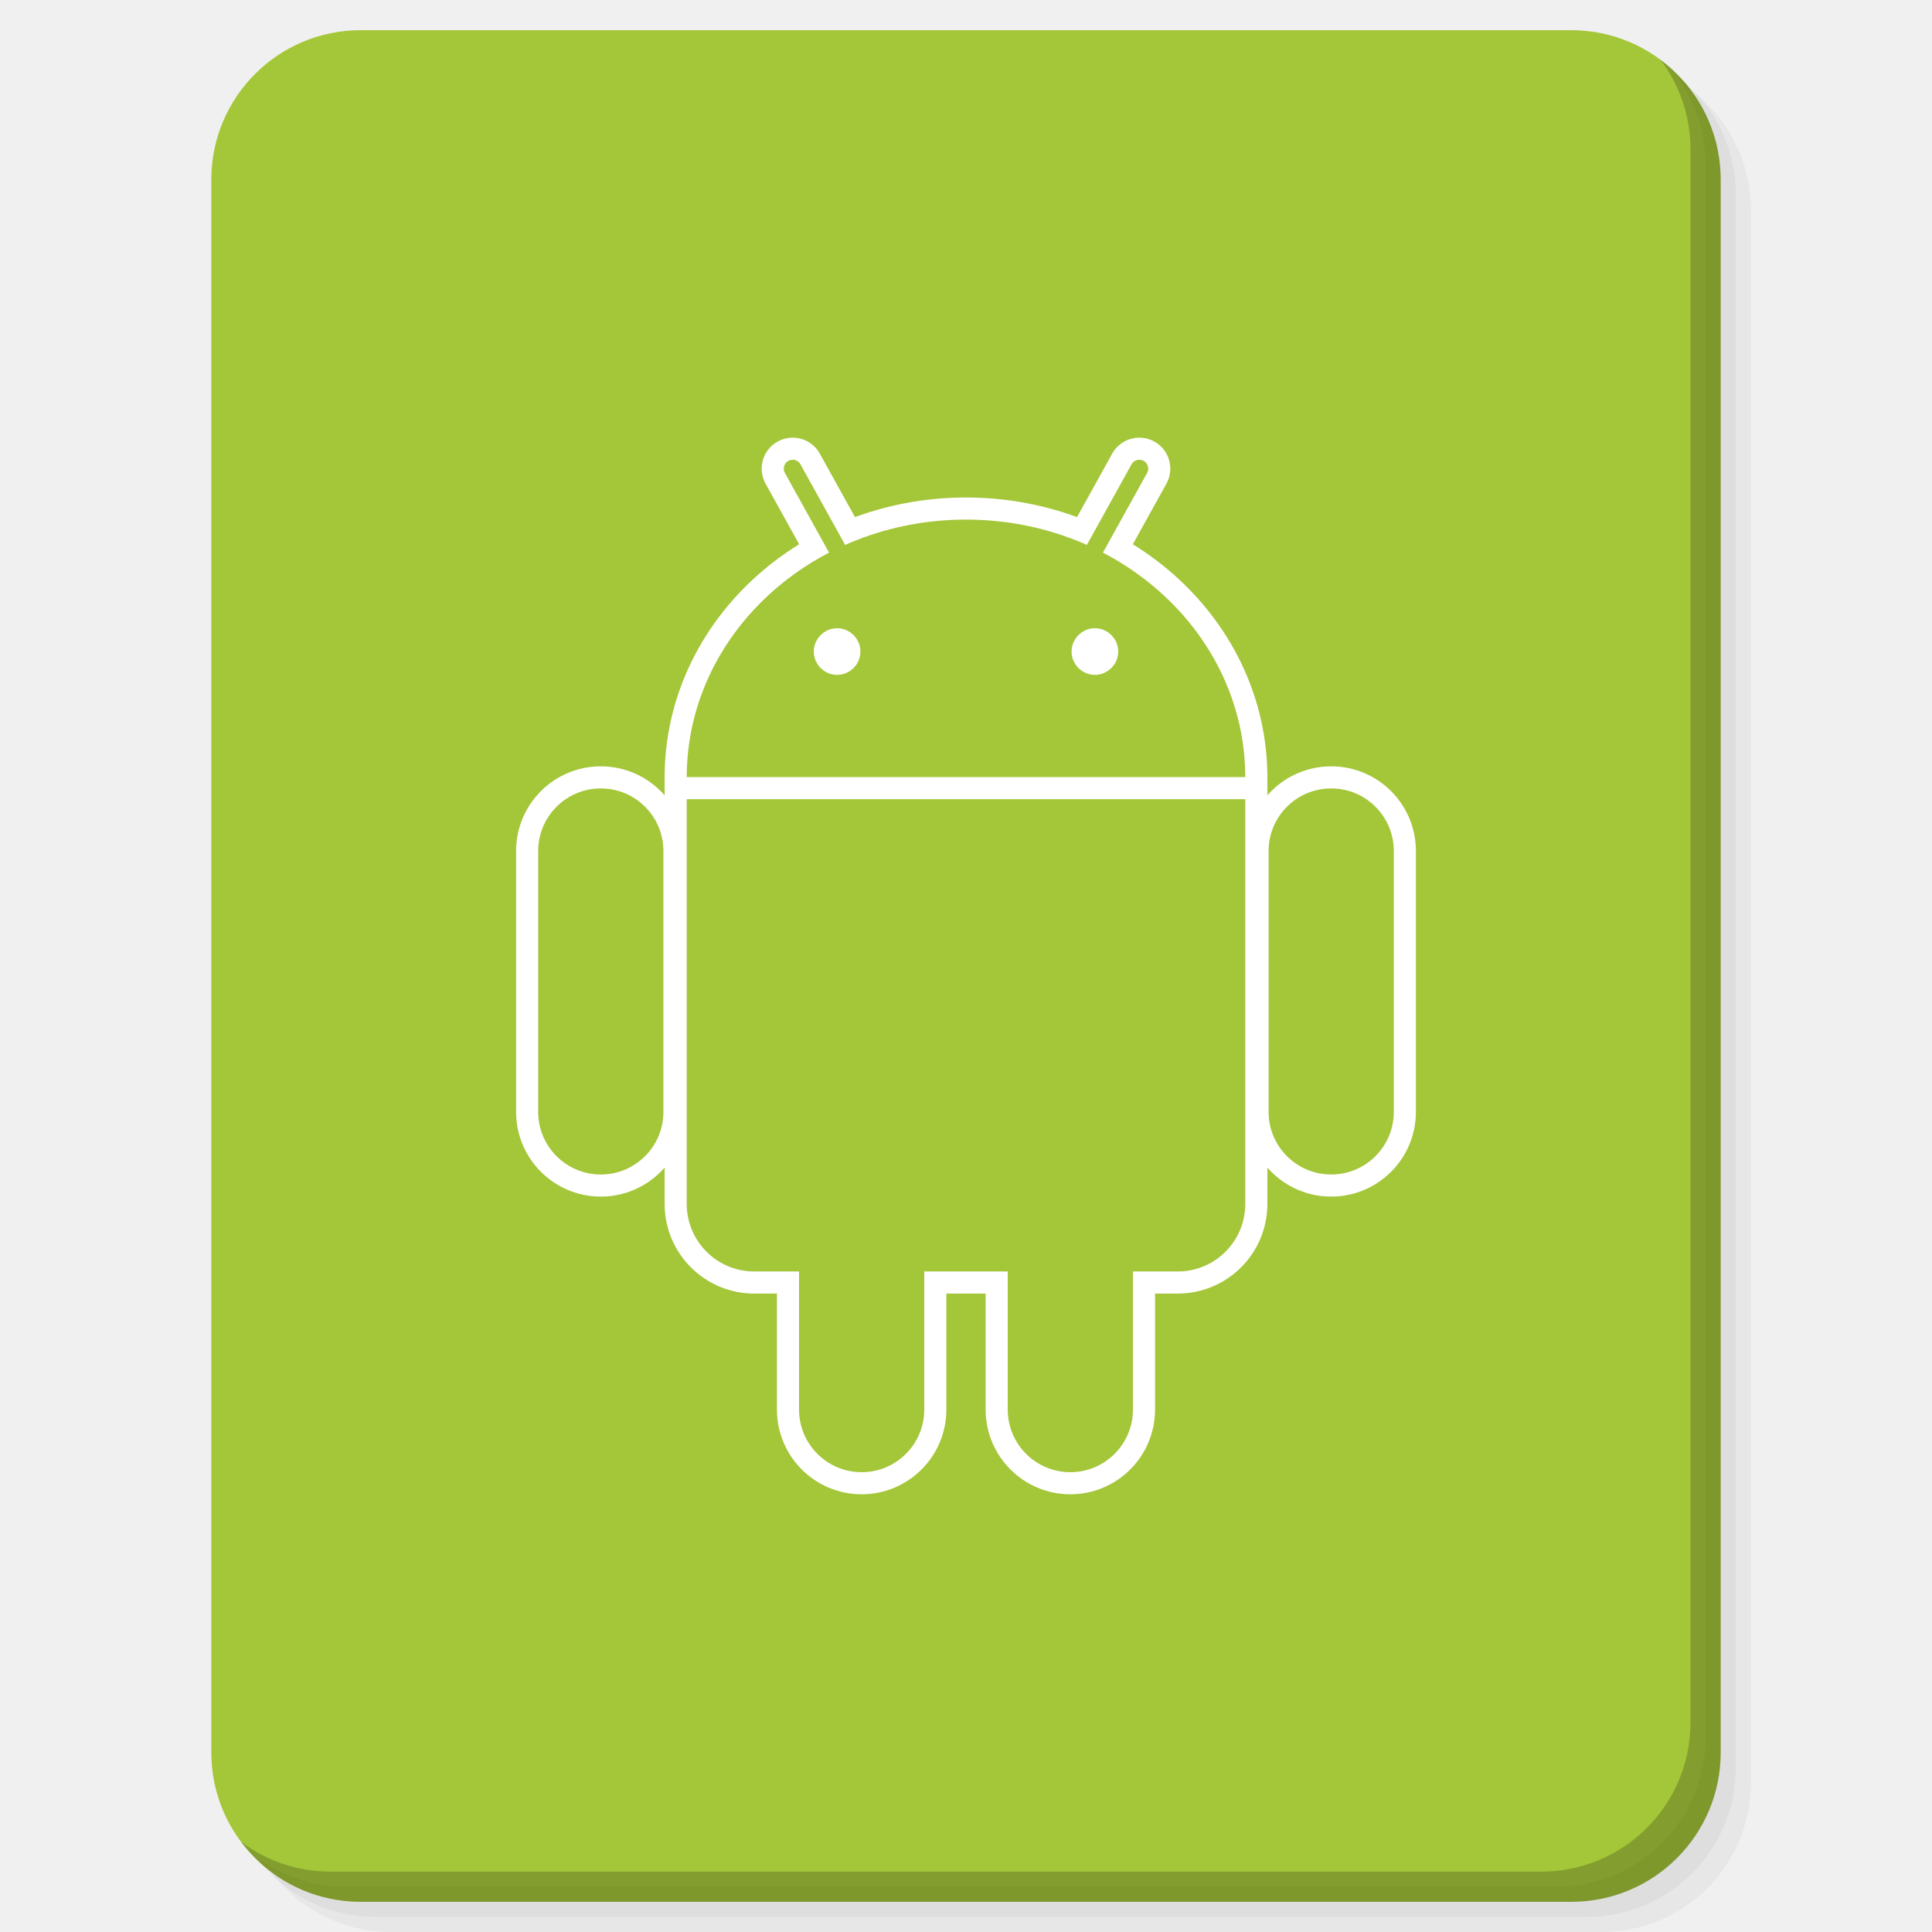
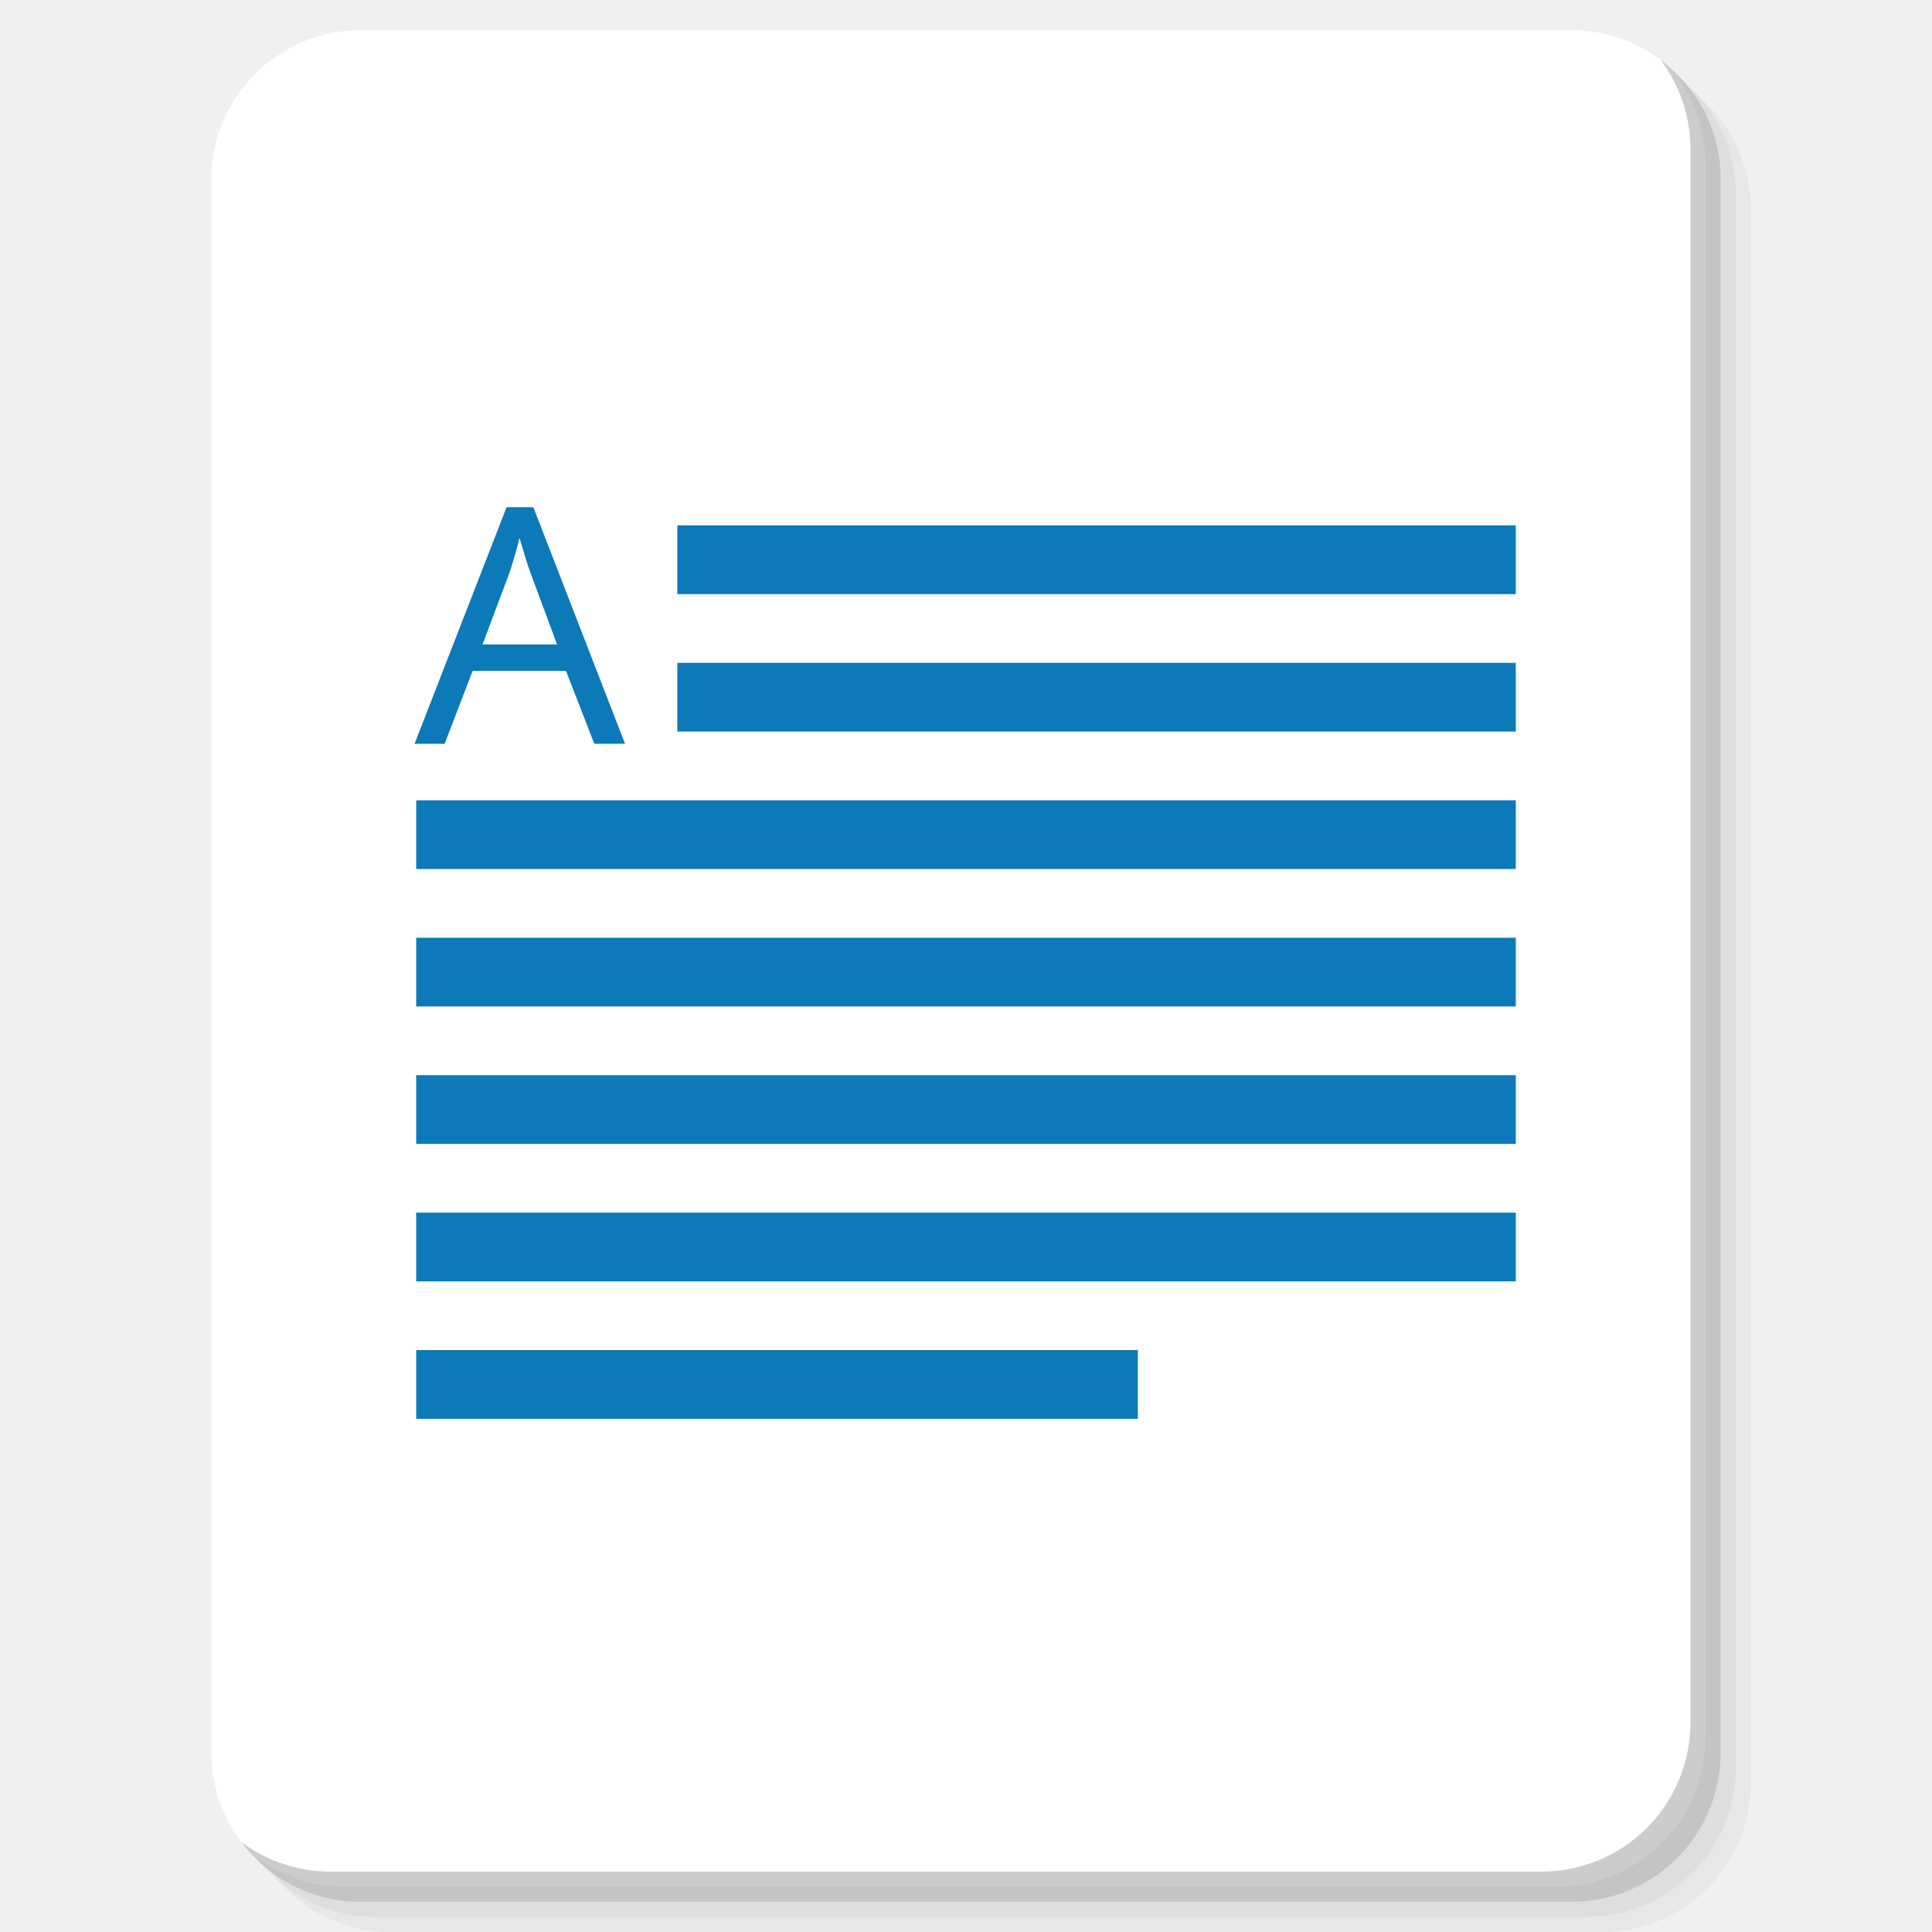
<svg xmlns="http://www.w3.org/2000/svg" xmlns:xlink="http://www.w3.org/1999/xlink" version="1.1" id="Layer_1" x="0px" y="0px" viewBox="0 0 256 256" enable-background="new 0 0 256 256" xml:space="preserve">
  <defs id="defs251">
    <clipPath id="b">
      <use width="100%" overflow="visible" xlink:href="#a" height="100%" id="use5" />
    </clipPath>
    <linearGradient x1="29.337" x2="81.837" y1="75.021" gradientUnits="userSpaceOnUse" y2="44.354" id="c">
      <stop id="stop10" offset="0" stop-opacity=".6" stop-color="#A52714" />
      <stop id="stop12" offset=".66" stop-opacity="0" stop-color="#A52714" />
    </linearGradient>
    <clipPath id="clipPath1232">
      <use width="100%" overflow="visible" xlink:href="#a" height="100%" id="use1230" />
    </clipPath>
    <clipPath id="clipPath1236">
      <use width="100%" overflow="visible" xlink:href="#a" height="100%" id="use1234" />
    </clipPath>
    <linearGradient x1="110.87" x2="52.538" y1="164.5" gradientUnits="userSpaceOnUse" y2="130.33" id="d">
      <stop id="stop23" offset="0" stop-opacity=".4" stop-color="#055524" />
      <stop id="stop25" offset=".33" stop-opacity="0" stop-color="#055524" />
    </linearGradient>
    <clipPath id="clipPath1244">
      <use width="100%" overflow="visible" xlink:href="#a" height="100%" id="use1242" />
    </clipPath>
    <clipPath id="clipPath1248">
      <use width="100%" overflow="visible" xlink:href="#a" height="100%" id="use1246" />
    </clipPath>
    <clipPath id="f">
      <use y="0" x="0" style="overflow:visible" id="use37" height="100%" xlink:href="#e" overflow="visible" width="100%" />
    </clipPath>
    <linearGradient x1="121.86" x2="136.55" y1="49.804" gradientUnits="userSpaceOnUse" y2="114.13" id="g">
      <stop id="stop42" offset="0" stop-opacity=".3" stop-color="#EA6100" />
      <stop id="stop44" offset=".66" stop-opacity="0" stop-color="#EA6100" />
    </linearGradient>
    <clipPath id="clipPath1258">
      <use width="100%" overflow="visible" xlink:href="#a" height="100%" id="use1256" />
    </clipPath>
    <clipPath id="clipPath1269">
      <use width="100%" overflow="visible" xlink:href="#a" height="100%" id="use1267" />
    </clipPath>
    <clipPath id="j">
      <use y="0" x="0" style="overflow:visible" id="use62" height="100%" xlink:href="#i" overflow="visible" width="100%" />
    </clipPath>
    <radialGradient id="l" gradientUnits="userSpaceOnUse" cy="55.948" cx="668.18" gradientTransform="translate(-576)" r="84.078">
      <stop stop-color="#3E2723" stop-opacity=".2" offset="0" id="stop73" />
      <stop stop-color="#3E2723" stop-opacity="0" offset="1" id="stop75" />
    </radialGradient>
    <clipPath id="clipPath1285">
      <use width="100%" overflow="visible" xlink:href="#a" height="100%" id="use1283" />
    </clipPath>
    <clipPath id="clipPath1289">
      <use width="100%" overflow="visible" xlink:href="#a" height="100%" id="use1287" />
    </clipPath>
    <clipPath id="n">
      <use y="0" x="0" style="overflow:visible" id="use83" height="100%" xlink:href="#m" overflow="visible" width="100%" />
    </clipPath>
    <radialGradient id="p" gradientUnits="userSpaceOnUse" cy="48.52" cx="597.88" gradientTransform="translate(-576)" r="78.044">
      <stop stop-color="#3E2723" stop-opacity=".2" offset="0" id="stop94" />
      <stop stop-color="#3E2723" stop-opacity="0" offset="1" id="stop96" />
    </radialGradient>
    <clipPath id="clipPath1305">
      <use width="100%" overflow="visible" xlink:href="#a" height="100%" id="use1303" />
    </clipPath>
    <radialGradient id="q" gradientUnits="userSpaceOnUse" cy="96.138" cx="671.84" gradientTransform="translate(-576)" r="87.87">
      <stop stop-color="#263238" stop-opacity=".2" offset="0" id="stop101" />
      <stop stop-color="#263238" stop-opacity="0" offset="1" id="stop103" />
    </radialGradient>
    <clipPath id="clipPath1312">
      <use width="100%" overflow="visible" xlink:href="#a" height="100%" id="use1310" />
    </clipPath>
    <clipPath id="clipPath1316">
      <use width="100%" overflow="visible" xlink:href="#a" height="100%" id="use1314" />
    </clipPath>
    <clipPath id="clipPath1320">
      <use width="100%" overflow="visible" xlink:href="#a" height="100%" id="use1318" />
    </clipPath>
    <clipPath id="clipPath1324">
      <use width="100%" overflow="visible" xlink:href="#a" height="100%" id="use1322" />
    </clipPath>
    <path d="m 8,184 h 83.77 l 38.88,-38.88 V 116 H 61.36 L 8,24.48 Z" id="e" />
    <path d="m 96,56 34.65,60 -38.88,68 H 184 V 56 Z" id="i" />
    <path d="M 21.97,8 V 48.34 L 61.36,116 96,56 h 88 V 8 Z" id="m" />
    <clipPath id="b-1">
      <use width="100%" overflow="visible" xlink:href="#a" height="100%" id="use5-7" />
    </clipPath>
    <clipPath id="clipPath1232-2">
      <use width="100%" overflow="visible" xlink:href="#a" height="100%" id="use1230-2" />
    </clipPath>
    <clipPath id="clipPath1236-6">
      <use width="100%" overflow="visible" xlink:href="#a" height="100%" id="use1234-1" />
    </clipPath>
    <clipPath id="clipPath1244-1">
      <use width="100%" overflow="visible" xlink:href="#a" height="100%" id="use1242-5" />
    </clipPath>
    <clipPath id="clipPath1248-9">
      <use width="100%" overflow="visible" xlink:href="#a" height="100%" id="use1246-4" />
    </clipPath>
    <clipPath id="f-9">
      <use y="0" x="0" style="overflow:visible" id="use37-0" height="100%" xlink:href="#e-8" overflow="visible" width="100%" />
    </clipPath>
    <clipPath id="clipPath1258-7">
      <use width="100%" overflow="visible" xlink:href="#a" height="100%" id="use1256-7" />
    </clipPath>
    <clipPath id="clipPath1269-1">
      <use width="100%" overflow="visible" xlink:href="#a" height="100%" id="use1267-1" />
    </clipPath>
    <clipPath id="j-5">
      <use y="0" x="0" style="overflow:visible" id="use62-9" height="100%" xlink:href="#i-5" overflow="visible" width="100%" />
    </clipPath>
    <radialGradient id="l-7" gradientUnits="userSpaceOnUse" cy="55.948" cx="668.18" gradientTransform="translate(-576)" r="84.078">
      <stop stop-color="#3E2723" stop-opacity=".2" offset="0" id="stop73-7" />
      <stop stop-color="#3E2723" stop-opacity="0" offset="1" id="stop75-6" />
    </radialGradient>
    <clipPath id="clipPath1285-7">
      <use width="100%" overflow="visible" xlink:href="#a" height="100%" id="use1283-3" />
    </clipPath>
    <clipPath id="clipPath1289-6">
      <use width="100%" overflow="visible" xlink:href="#a" height="100%" id="use1287-5" />
    </clipPath>
    <clipPath id="n-6">
      <use y="0" x="0" style="overflow:visible" id="use83-3" height="100%" xlink:href="#m-6" overflow="visible" width="100%" />
    </clipPath>
    <radialGradient id="p-9" gradientUnits="userSpaceOnUse" cy="48.52" cx="597.88" gradientTransform="translate(-576)" r="78.044">
      <stop stop-color="#3E2723" stop-opacity=".2" offset="0" id="stop94-4" />
      <stop stop-color="#3E2723" stop-opacity="0" offset="1" id="stop96-8" />
    </radialGradient>
    <clipPath id="clipPath1305-1">
      <use width="100%" overflow="visible" xlink:href="#a" height="100%" id="use1303-2" />
    </clipPath>
    <radialGradient id="q-9" gradientUnits="userSpaceOnUse" cy="96.138" cx="671.84" gradientTransform="translate(-576)" r="87.87">
      <stop stop-color="#263238" stop-opacity=".2" offset="0" id="stop101-3" />
      <stop stop-color="#263238" stop-opacity="0" offset="1" id="stop103-9" />
    </radialGradient>
    <clipPath id="clipPath1312-0">
      <use width="100%" overflow="visible" xlink:href="#a" height="100%" id="use1310-8" />
    </clipPath>
    <clipPath id="clipPath1316-8">
      <use width="100%" overflow="visible" xlink:href="#a" height="100%" id="use1314-5" />
    </clipPath>
    <clipPath id="clipPath1320-0">
      <use width="100%" overflow="visible" xlink:href="#a" height="100%" id="use1318-9" />
    </clipPath>
    <clipPath id="clipPath1324-6">
      <use width="100%" overflow="visible" xlink:href="#a" height="100%" id="use1322-3" />
    </clipPath>
    <path d="m 8,184 h 83.77 l 38.88,-38.88 V 116 H 61.36 L 8,24.48 Z" id="e-8" />
    <path d="m 96,56 34.65,60 -38.88,68 H 184 V 56 Z" id="i-5" />
    <path d="M 21.97,8 V 48.34 L 61.36,116 96,56 h 88 V 8 Z" id="m-6" />
    <radialGradient id="r" gradientUnits="userSpaceOnUse" cy="32.014" cx="34.286" gradientTransform="translate(-23.07961,-106.2699)" r="176.75">
      <stop stop-color="#fff" stop-opacity=".1" offset="0" id="stop130" />
      <stop stop-color="#fff" stop-opacity="0" offset="1" id="stop132" />
    </radialGradient>
    <clipPath id="b-0">
      <use y="0" x="0" style="overflow:visible" width="100%" overflow="visible" xlink:href="#a" height="100%" id="use5-5" />
    </clipPath>
    <clipPath id="clipPath963">
      <use y="0" x="0" style="overflow:visible" width="100%" overflow="visible" xlink:href="#a" height="100%" id="use961" />
    </clipPath>
    <clipPath id="clipPath967">
      <use y="0" x="0" style="overflow:visible" width="100%" overflow="visible" xlink:href="#a" height="100%" id="use965" />
    </clipPath>
    <radialGradient id="q-94" gradientUnits="userSpaceOnUse" cy="96.138" cx="671.84" gradientTransform="translate(-576)" r="87.87">
      <stop stop-color="#263238" stop-opacity=".2" offset="0" id="stop101-6" />
      <stop stop-color="#263238" stop-opacity="0" offset="1" id="stop103-92" />
    </radialGradient>
    <clipPath id="clipPath974">
      <use y="0" x="0" style="overflow:visible" width="100%" overflow="visible" xlink:href="#a" height="100%" id="use972" />
    </clipPath>
    <radialGradient id="p-2" gradientUnits="userSpaceOnUse" cy="48.52" cx="597.88" gradientTransform="translate(-576)" r="78.044">
      <stop stop-color="#3E2723" stop-opacity=".2" offset="0" id="stop94-47" />
      <stop stop-color="#3E2723" stop-opacity="0" offset="1" id="stop96-7" />
    </radialGradient>
    <clipPath id="clipPath981">
      <use y="0" x="0" style="overflow:visible" width="100%" overflow="visible" xlink:href="#a" height="100%" id="use979" />
    </clipPath>
    <clipPath id="clipPath985">
      <use y="0" x="0" style="overflow:visible" width="100%" overflow="visible" xlink:href="#a" height="100%" id="use983" />
    </clipPath>
    <clipPath id="n-5">
      <use width="100%" overflow="visible" xlink:href="#m-0" height="100%" id="use83-4" style="overflow:visible" x="0" y="0" />
    </clipPath>
    <radialGradient id="l-2" gradientUnits="userSpaceOnUse" cy="55.948" cx="668.18" gradientTransform="translate(-576)" r="84.078">
      <stop stop-color="#3E2723" stop-opacity=".2" offset="0" id="stop73-8" />
      <stop stop-color="#3E2723" stop-opacity="0" offset="1" id="stop75-9" />
    </radialGradient>
    <clipPath id="clipPath997">
      <use y="0" x="0" style="overflow:visible" width="100%" overflow="visible" xlink:href="#a" height="100%" id="use995" />
    </clipPath>
    <clipPath id="clipPath1001">
      <use y="0" x="0" style="overflow:visible" width="100%" overflow="visible" xlink:href="#a" height="100%" id="use999" />
    </clipPath>
    <clipPath id="j-3">
      <use width="100%" overflow="visible" xlink:href="#i-1" height="100%" id="use62-6" style="overflow:visible" x="0" y="0" />
    </clipPath>
    <clipPath id="clipPath1010">
      <use y="0" x="0" style="overflow:visible" width="100%" overflow="visible" xlink:href="#a" height="100%" id="use1008" />
    </clipPath>
    <clipPath id="clipPath1017">
      <use y="0" x="0" style="overflow:visible" width="100%" overflow="visible" xlink:href="#a" height="100%" id="use1015" />
    </clipPath>
    <clipPath id="f-0">
      <use width="100%" overflow="visible" xlink:href="#e-1" height="100%" id="use37-5" style="overflow:visible" x="0" y="0" />
    </clipPath>
    <clipPath id="clipPath1029">
      <use y="0" x="0" style="overflow:visible" width="100%" overflow="visible" xlink:href="#a" height="100%" id="use1027" />
    </clipPath>
    <clipPath id="clipPath1033">
      <use y="0" x="0" style="overflow:visible" width="100%" overflow="visible" xlink:href="#a" height="100%" id="use1031" />
    </clipPath>
    <clipPath id="clipPath1043">
      <use y="0" x="0" style="overflow:visible" width="100%" overflow="visible" xlink:href="#a" height="100%" id="use1041" />
    </clipPath>
    <clipPath id="clipPath1047">
      <use y="0" x="0" style="overflow:visible" width="100%" overflow="visible" xlink:href="#a" height="100%" id="use1045" />
    </clipPath>
    <path id="e-1" d="m 8,184 h 83.77 l 38.88,-38.88 V 116 H 61.36 L 8,24.48 Z" />
    <path id="i-1" d="m 96,56 34.65,60 -38.88,68 H 184 V 56 Z" />
    <path id="m-0" d="M 21.97,8 V 48.34 L 61.36,116 96,56 h 88 V 8 Z" />
    <circle r="88" cx="96" cy="96" id="a" />
    <path d="m8 184h83.77l38.88-38.88v-29.12h-69.29l-53.36-91.52z" id="e-6" />
    <path d="m96 56l34.65 60-38.88 68h92.23v-128z" id="i-2" />
    <path d="m21.97 8v40.34l39.39 67.66 34.64-60h88v-48z" id="m-8" />
    <defs id="defs1820">
      <path d="M 21.97,8 V 48.34 L 61.36,116 96,56 h 88 V 8 Z" id="path1928" />
    </defs>
    <clipPath id="n-7">
      <use id="use1822" height="100%" xlink:href="#m-8" overflow="visible" width="100%" style="overflow:visible" x="0" y="0" />
    </clipPath>
    <defs id="defs1799">
      <path d="m 96,56 34.65,60 -38.88,68 H 184 V 56 Z" id="path1918" />
    </defs>
    <clipPath id="j-6">
      <use id="use1801" height="100%" xlink:href="#i-2" overflow="visible" width="100%" style="overflow:visible" x="0" y="0" />
    </clipPath>
    <defs id="defs1774">
      <path d="m 8,184 h 83.77 l 38.88,-38.88 V 116 H 61.36 L 8,24.48 Z" id="path1902" />
    </defs>
    <clipPath id="f-06">
      <use id="use1776" height="100%" xlink:href="#e-6" overflow="visible" width="100%" style="overflow:visible" x="0" y="0" />
    </clipPath>
    <linearGradient x1="110.87" x2="52.538" y1="164.5" gradientUnits="userSpaceOnUse" y2="130.33" id="linearGradient1897">
      <stop id="stop1762" offset="0" stop-opacity=".4" stop-color="#055524" />
      <stop id="stop1764" offset=".33" stop-opacity="0" stop-color="#055524" />
    </linearGradient>
    <linearGradient x1="29.337" x2="81.837" y1="75.021" gradientUnits="userSpaceOnUse" y2="44.354" id="linearGradient1889">
      <stop id="stop1749" offset="0" stop-opacity=".6" stop-color="#A52714" />
      <stop id="stop1751" offset=".66" stop-opacity="0" stop-color="#A52714" />
    </linearGradient>
    <linearGradient id="linearGradient1910" y2="114.13" gradientUnits="userSpaceOnUse" y1="49.804" x2="136.55" x1="121.86">
      <stop stop-color="#EA6100" stop-opacity=".3" offset="0" id="stop1781" />
      <stop stop-color="#EA6100" stop-opacity="0" offset=".66" id="stop1783" />
    </linearGradient>
    <clipPath id="b-3">
      <use y="0" x="0" style="overflow:visible" width="100%" overflow="visible" xlink:href="#a" height="100%" id="use5-1" />
    </clipPath>
    <clipPath id="clipPath1024">
      <use y="0" x="0" style="overflow:visible" width="100%" overflow="visible" xlink:href="#a" height="100%" id="use1022" />
    </clipPath>
    <clipPath id="clipPath1028">
      <use y="0" x="0" style="overflow:visible" width="100%" overflow="visible" xlink:href="#a" height="100%" id="use1026" />
    </clipPath>
    <clipPath id="clipPath1035">
      <use y="0" x="0" style="overflow:visible" width="100%" overflow="visible" xlink:href="#a" height="100%" id="use1033" />
    </clipPath>
    <clipPath id="clipPath1039">
      <use y="0" x="0" style="overflow:visible" width="100%" overflow="visible" xlink:href="#a" height="100%" id="use1037" />
    </clipPath>
    <clipPath id="f-6">
      <use y="0" x="0" style="overflow:visible" id="use37-8" height="100%" xlink:href="#e-61" overflow="visible" width="100%" />
    </clipPath>
    <clipPath id="clipPath1048">
      <use y="0" x="0" style="overflow:visible" width="100%" overflow="visible" xlink:href="#a" height="100%" id="use1046" />
    </clipPath>
    <clipPath id="clipPath1058">
      <use y="0" x="0" style="overflow:visible" width="100%" overflow="visible" xlink:href="#a" height="100%" id="use1056" />
    </clipPath>
    <clipPath id="j-66">
      <use y="0" x="0" style="overflow:visible" id="use62-4" height="100%" xlink:href="#i-59" overflow="visible" width="100%" />
    </clipPath>
    <radialGradient id="l-9" gradientUnits="userSpaceOnUse" cy="55.948" cx="668.18" gradientTransform="translate(-576)" r="84.078">
      <stop stop-color="#3E2723" stop-opacity=".2" offset="0" id="stop73-5" />
      <stop stop-color="#3E2723" stop-opacity="0" offset="1" id="stop75-0" />
    </radialGradient>
    <clipPath id="clipPath1073">
      <use y="0" x="0" style="overflow:visible" width="100%" overflow="visible" xlink:href="#a" height="100%" id="use1071" />
    </clipPath>
    <clipPath id="clipPath1077">
      <use y="0" x="0" style="overflow:visible" width="100%" overflow="visible" xlink:href="#a" height="100%" id="use1075" />
    </clipPath>
    <clipPath id="n-4">
      <use y="0" x="0" style="overflow:visible" id="use83-8" height="100%" xlink:href="#m-4" overflow="visible" width="100%" />
    </clipPath>
    <radialGradient id="p-7" gradientUnits="userSpaceOnUse" cy="48.52" cx="597.88" gradientTransform="translate(-576)" r="78.044">
      <stop stop-color="#3E2723" stop-opacity=".2" offset="0" id="stop94-1" />
      <stop stop-color="#3E2723" stop-opacity="0" offset="1" id="stop96-72" />
    </radialGradient>
    <clipPath id="clipPath1092">
      <use y="0" x="0" style="overflow:visible" width="100%" overflow="visible" xlink:href="#a" height="100%" id="use1090" />
    </clipPath>
    <radialGradient id="q-7" gradientUnits="userSpaceOnUse" cy="96.138" cx="671.84" gradientTransform="translate(-576)" r="87.87">
      <stop stop-color="#263238" stop-opacity=".2" offset="0" id="stop101-2" />
      <stop stop-color="#263238" stop-opacity="0" offset="1" id="stop103-2" />
    </radialGradient>
    <clipPath id="clipPath1099">
      <use y="0" x="0" style="overflow:visible" width="100%" overflow="visible" xlink:href="#a" height="100%" id="use1097" />
    </clipPath>
    <clipPath id="clipPath1103">
      <use y="0" x="0" style="overflow:visible" width="100%" overflow="visible" xlink:href="#a" height="100%" id="use1101" />
    </clipPath>
    <clipPath id="clipPath1107">
      <use y="0" x="0" style="overflow:visible" width="100%" overflow="visible" xlink:href="#a" height="100%" id="use1105" />
    </clipPath>
    <clipPath id="clipPath1111">
      <use y="0" x="0" style="overflow:visible" width="100%" overflow="visible" xlink:href="#a" height="100%" id="use1109" />
    </clipPath>
    <radialGradient id="r-6" gradientUnits="userSpaceOnUse" cy="32.014" cx="34.286" gradientTransform="translate(-7,-7)" r="176.75">
      <stop stop-color="#fff" stop-opacity=".1" offset="0" id="stop130-1" />
      <stop stop-color="#fff" stop-opacity="0" offset="1" id="stop132-0" />
    </radialGradient>
    <path d="m 8,184 h 83.77 l 38.88,-38.88 V 116 H 61.36 L 8,24.48 Z" id="e-61" />
    <path d="m 96,56 34.65,60 -38.88,68 H 184 V 56 Z" id="i-59" />
    <path d="M 21.97,8 V 48.34 L 61.36,116 96,56 h 88 V 8 Z" id="m-4" />
    <clipPath id="b-9">
      <use y="0" x="0" style="overflow:visible" width="100%" overflow="visible" xlink:href="#a" height="100%" id="use5-0" />
    </clipPath>
    <clipPath id="clipPath1024-7">
      <use y="0" x="0" style="overflow:visible" width="100%" overflow="visible" xlink:href="#a" height="100%" id="use1022-7" />
    </clipPath>
    <clipPath id="clipPath1028-1">
      <use y="0" x="0" style="overflow:visible" width="100%" overflow="visible" xlink:href="#a" height="100%" id="use1026-1" />
    </clipPath>
    <clipPath id="clipPath1035-7">
      <use y="0" x="0" style="overflow:visible" width="100%" overflow="visible" xlink:href="#a" height="100%" id="use1033-7" />
    </clipPath>
    <clipPath id="clipPath1039-6">
      <use y="0" x="0" style="overflow:visible" width="100%" overflow="visible" xlink:href="#a" height="100%" id="use1037-7" />
    </clipPath>
    <clipPath id="f-3">
      <use y="0" x="0" style="overflow:visible" id="use37-6" height="100%" xlink:href="#e-9" overflow="visible" width="100%" />
    </clipPath>
    <clipPath id="clipPath1048-3">
      <use y="0" x="0" style="overflow:visible" width="100%" overflow="visible" xlink:href="#a" height="100%" id="use1046-9" />
    </clipPath>
    <clipPath id="clipPath1058-4">
      <use y="0" x="0" style="overflow:visible" width="100%" overflow="visible" xlink:href="#a" height="100%" id="use1056-8" />
    </clipPath>
    <clipPath id="j-1">
      <use y="0" x="0" style="overflow:visible" id="use62-2" height="100%" xlink:href="#i-6" overflow="visible" width="100%" />
    </clipPath>
    <radialGradient id="l-93" gradientUnits="userSpaceOnUse" cy="55.948" cx="668.18" gradientTransform="translate(-576)" r="84.078">
      <stop stop-color="#3E2723" stop-opacity=".2" offset="0" id="stop73-9" />
      <stop stop-color="#3E2723" stop-opacity="0" offset="1" id="stop75-08" />
    </radialGradient>
    <clipPath id="clipPath1073-8">
      <use y="0" x="0" style="overflow:visible" width="100%" overflow="visible" xlink:href="#a" height="100%" id="use1071-5" />
    </clipPath>
    <clipPath id="clipPath1077-0">
      <use y="0" x="0" style="overflow:visible" width="100%" overflow="visible" xlink:href="#a" height="100%" id="use1075-9" />
    </clipPath>
    <clipPath id="n-63">
      <use y="0" x="0" style="overflow:visible" id="use83-85" height="100%" xlink:href="#m-2" overflow="visible" width="100%" />
    </clipPath>
    <radialGradient id="p-6" gradientUnits="userSpaceOnUse" cy="48.52" cx="597.88" gradientTransform="translate(-576)" r="78.044">
      <stop stop-color="#3E2723" stop-opacity=".2" offset="0" id="stop94-11" />
      <stop stop-color="#3E2723" stop-opacity="0" offset="1" id="stop96-5" />
    </radialGradient>
    <clipPath id="clipPath1092-9">
      <use y="0" x="0" style="overflow:visible" width="100%" overflow="visible" xlink:href="#a" height="100%" id="use1090-8" />
    </clipPath>
    <radialGradient id="q-4" gradientUnits="userSpaceOnUse" cy="96.138" cx="671.84" gradientTransform="translate(-576)" r="87.87">
      <stop stop-color="#263238" stop-opacity=".2" offset="0" id="stop101-8" />
      <stop stop-color="#263238" stop-opacity="0" offset="1" id="stop103-1" />
    </radialGradient>
    <clipPath id="clipPath1099-0">
      <use y="0" x="0" style="overflow:visible" width="100%" overflow="visible" xlink:href="#a" height="100%" id="use1097-3" />
    </clipPath>
    <clipPath id="clipPath1103-0">
      <use y="0" x="0" style="overflow:visible" width="100%" overflow="visible" xlink:href="#a" height="100%" id="use1101-4" />
    </clipPath>
    <clipPath id="clipPath1107-4">
      <use y="0" x="0" style="overflow:visible" width="100%" overflow="visible" xlink:href="#a" height="100%" id="use1105-4" />
    </clipPath>
    <clipPath id="clipPath1111-4">
      <use y="0" x="0" style="overflow:visible" width="100%" overflow="visible" xlink:href="#a" height="100%" id="use1109-7" />
    </clipPath>
    <radialGradient id="r-63" gradientUnits="userSpaceOnUse" cy="32.014" cx="34.286" gradientTransform="translate(-7,-7)" r="176.75">
      <stop stop-color="#fff" stop-opacity=".1" offset="0" id="stop130-17" />
      <stop stop-color="#fff" stop-opacity="0" offset="1" id="stop132-5" />
    </radialGradient>
    <path d="m 8,184 h 83.77 l 38.88,-38.88 V 116 H 61.36 L 8,24.48 Z" id="e-9" />
    <path d="m 96,56 34.65,60 -38.88,68 H 184 V 56 Z" id="i-6" />
    <path d="M 21.97,8 V 48.34 L 61.36,116 96,56 h 88 V 8 Z" id="m-2" />
    <filter y="-0.25" height="1.5" style="color-interpolation-filters:sRGB;" id="filter1161">
      <feGaussianBlur stdDeviation="5" result="result6" id="feGaussianBlur1151" />
      <feComposite result="result8" in="SourceGraphic" operator="atop" in2="result6" id="feComposite1153" />
      <feComposite result="result9" operator="over" in2="SourceAlpha" in="result8" id="feComposite1155" />
      <feColorMatrix values="1 0 0 0 0 0 1 0 0 0 0 0 1 0 0 0 0 0 1 0 " result="result10" id="feColorMatrix1157" />
      <feBlend in="result10" mode="normal" in2="result6" id="feBlend1159" />
    </filter>
    <filter style="color-interpolation-filters:sRGB;" id="filter1179">
      <feMorphology result="result1" in="SourceAlpha" operator="dilate" radius="3.6" id="feMorphology1167" />
      <feGaussianBlur stdDeviation="3.6" in="result1" result="result0" id="feGaussianBlur1169" />
      <feDiffuseLighting surfaceScale="-5" id="feDiffuseLighting1173">
        <feDistantLight elevation="45" azimuth="225" id="feDistantLight1171" />
      </feDiffuseLighting>
      <feComposite in2="result0" operator="in" result="result91" id="feComposite1175" />
      <feComposite in="SourceGraphic" in2="result91" id="feComposite1177" />
    </filter>
    <clipPath clipPathUnits="userSpaceOnUse" id="clipPath1201">
      <rect style="display:inline;fill:#d38d5f;fill-opacity:1;stroke:none;stroke-width:3.159;stroke-linecap:butt;stroke-linejoin:bevel;stroke-miterlimit:4;stroke-dasharray:none;stroke-opacity:1;paint-order:fill markers stroke" id="rect1203" width="200" height="240" x="-219.5" y="-92.5" ry="19.5" transform="scale(-1)" />
    </clipPath>
    <clipPath clipPathUnits="userSpaceOnUse" id="clipPath1201-3">
      <rect style="display:inline;fill:#d38d5f;fill-opacity:1;stroke:none;stroke-width:3.159;stroke-linecap:butt;stroke-linejoin:bevel;stroke-miterlimit:4;stroke-dasharray:none;stroke-opacity:1;paint-order:fill markers stroke" id="rect1203-6" width="200" height="240" x="-219.5" y="-92.5" ry="19.5" transform="scale(-1)" />
    </clipPath>
    <filter style="color-interpolation-filters:sRGB" id="filter1179-7">
      <feMorphology result="result1" in="SourceAlpha" operator="dilate" radius="3.6" id="feMorphology1167-5" />
      <feGaussianBlur stdDeviation="3.6" in="result1" result="result0" id="feGaussianBlur1169-3" />
      <feDiffuseLighting surfaceScale="-5" id="feDiffuseLighting1173-5">
        <feDistantLight elevation="45" azimuth="225" id="feDistantLight1171-6" />
      </feDiffuseLighting>
      <feComposite in2="result0" operator="in" result="result91" id="feComposite1175-2" />
      <feComposite in="SourceGraphic" in2="result91" id="feComposite1177-9" />
    </filter>
    <clipPath clipPathUnits="userSpaceOnUse" id="clipPath1201-3-3">
      <rect style="display:inline;fill:#d38d5f;fill-opacity:1;stroke:none;stroke-width:3.159;stroke-linecap:butt;stroke-linejoin:bevel;stroke-miterlimit:4;stroke-dasharray:none;stroke-opacity:1;paint-order:fill markers stroke" id="rect1203-6-6" width="200" height="240" x="-219.5" y="-92.5" ry="19.5" transform="scale(-1)" />
    </clipPath>
    <clipPath clipPathUnits="userSpaceOnUse" id="clipPath1201-3-36">
      <rect style="display:inline;fill:#d38d5f;fill-opacity:1;stroke:none;stroke-width:3.159;stroke-linecap:butt;stroke-linejoin:bevel;stroke-miterlimit:4;stroke-dasharray:none;stroke-opacity:1;paint-order:fill markers stroke" id="rect1203-6-7" width="200" height="240" x="-219.5" y="-92.5" ry="19.5" transform="scale(-1)" />
    </clipPath>
    <clipPath clipPathUnits="userSpaceOnUse" id="clipPath1201-3-36-3">
      <rect style="display:inline;fill:#d38d5f;fill-opacity:1;stroke:none;stroke-width:3.159;stroke-linecap:butt;stroke-linejoin:bevel;stroke-miterlimit:4;stroke-dasharray:none;stroke-opacity:1;paint-order:fill markers stroke" id="rect1203-6-7-5" width="200" height="240" x="-219.5" y="-92.5" ry="19.5" transform="scale(-1)" />
    </clipPath>
    <clipPath clipPathUnits="userSpaceOnUse" id="clipPath1201-3-6">
      <rect style="display:inline;fill:#d38d5f;fill-opacity:1;stroke:none;stroke-width:3.159;stroke-linecap:butt;stroke-linejoin:bevel;stroke-miterlimit:4;stroke-dasharray:none;stroke-opacity:1;paint-order:fill markers stroke" id="rect1203-6-2" width="200" height="240" x="-219.5" y="-92.5" ry="19.5" transform="scale(-1)" />
    </clipPath>
    <clipPath clipPathUnits="userSpaceOnUse" id="clipPath1201-36">
      <rect style="display:inline;fill:#d38d5f;fill-opacity:1;stroke:none;stroke-width:3.159;stroke-linecap:butt;stroke-linejoin:bevel;stroke-miterlimit:4;stroke-dasharray:none;stroke-opacity:1;paint-order:fill markers stroke" id="rect1203-0" width="200" height="240" x="-219.5" y="-92.5" ry="19.5" transform="scale(-1)" />
    </clipPath>
    <filter style="color-interpolation-filters:sRGB" id="filter1179-6">
      <feMorphology result="result1" in="SourceAlpha" operator="dilate" radius="3.6" id="feMorphology1167-2" />
      <feGaussianBlur stdDeviation="3.6" in="result1" result="result0" id="feGaussianBlur1169-6" />
      <feDiffuseLighting surfaceScale="-5" id="feDiffuseLighting1173-1">
        <feDistantLight elevation="45" azimuth="225" id="feDistantLight1171-8" />
      </feDiffuseLighting>
      <feComposite in2="result0" operator="in" result="result91" id="feComposite1175-7" />
      <feComposite in="SourceGraphic" in2="result91" id="feComposite1177-92" />
    </filter>
  </defs>
  <g id="layer2" style="display:inline">
-     <rect style="display:inline;opacity:1;fill:#a4c639;fill-opacity:1;fill-rule:nonzero;stroke:none;stroke-width:0.527;stroke-linecap:butt;stroke-linejoin:bevel;stroke-miterlimit:4;stroke-dasharray:none;stroke-opacity:1;paint-order:fill markers stroke" id="rect1200-2-7" width="200" height="248" x="28" y="4" ry="19.799" />
+     <rect style="display:inline;opacity:1;fill:#ffffff;fill-opacity:1;fill-rule:nonzero;stroke:none;stroke-width:0.527;stroke-linecap:butt;stroke-linejoin:bevel;stroke-miterlimit:4;stroke-dasharray:none;stroke-opacity:1;paint-order:fill markers stroke" id="rect1200-2-7" width="200" height="248" x="28" y="4" ry="19.799" />
+     <g transform="matrix(0.9106363,0,0,0.9106363,11.43855,12.2472)" style="display:inline" id="g1166">
+       <path id="path1183" d="m 48,143 v 10 h 160 v -10 z" style="fill:#0c79b8;fill-opacity:1;stroke-width:2.5" />
+       <path id="path1181" d="m 48,163 v 10 h 160 v -10 z" style="fill:#0c79b8;fill-opacity:1;stroke-width:2.5" />
+       <path id="path45" d="m 48,183 v 10 h 105 v -10 z" style="fill:#0c79b8;fill-opacity:1;stroke-width:2.5" />
+       <path id="path1183-3" d="m 48,123 v 10 h 160 v -10 z" style="display:inline;fill:#0c79b8;fill-opacity:1;stroke-width:2.5" />
+       <path id="path1183-6" d="m 48,103 v 10 h 160 v -10 z" style="display:inline;fill:#0c79b8;fill-opacity:1;stroke-width:2.5" />
+       <g transform="matrix(0.7625,0,0,1,49.4,0)" id="g1236">
+         <path style="display:inline;fill:#0c79b8;fill-opacity:1;stroke-width:2.5" d="m 48,83 v 10 h 160 v -10 z" id="path1183-7" />
+         <path style="display:inline;fill:#0c79b8;fill-opacity:1;stroke-width:2.5" d="m 48,63 v 10 h 160 v -10 z" id="path1183-5" />
+       </g>
+       <text id="text1232" y="94.776" x="47.76" style="font-style:normal;font-weight:normal;font-size:40px;line-height:1.25;font-family:sans-serif;letter-spacing:0px;word-spacing:0px;fill:#0c79b8;fill-opacity:1;stroke:none" xml:space="preserve">
+         <tspan style="font-style:normal;font-variant:normal;font-weight:normal;font-stretch:normal;font-size:48px;font-family:'Star Labs';-inkscape-font-specification:'Star Labs'" y="94.776" x="47.76" id="tspan1230">A</tspan>
+       </text>
+     </g>
  </g>
  <g id="layer1" style="display:inline">
-     <g transform="matrix(0.4066484,0,0,0.4066484,128,86.33435)" id="g857">
-       <g style="fill:#a4c639" id="g17">
-         <use height="100%" width="100%" y="0" x="0" style="stroke:#ffffff;stroke-width:14.4" id="use2" xlink:href="#b-7" />
-         <use height="100%" width="100%" y="0" x="0" id="use4" transform="scale(-1,1)" xlink:href="#a-3" />
-         <g style="stroke:#ffffff;stroke-width:7.2" id="a-3">
-           <rect id="rect6" x="14" y="-86" width="13" height="86" transform="rotate(29)" rx="6.5" />
-           <rect x="-143" y="41" width="48" height="133" rx="24" id="c-6" />
-           <use height="100%" width="100%" id="use9" xlink:href="#c-6" x="85" y="97" />
-         </g>
-         <g id="b-7">
-           <ellipse cx="0" id="ellipse12" ry="84" rx="91" cy="41" />
-           <rect id="rect14" x="-91" y="20" width="182" height="182" rx="22" />
-         </g>
-       </g>
-       <g style="fill:#ffffff;stroke:#ffffff;stroke-width:7.2" id="g25">
-         <path id="path19" d="M -95,44.5 H 95" />
-         <circle cy="0" id="circle21" r="4" cx="-42" />
-         <circle cy="0" id="circle23" r="4" cx="42" />
-       </g>
-     </g>
-   </g>
+ 
+ 
+ </g>
  <g id="layer6" style="display:inline">
    <path style="display:inline;opacity:0.2;fill:#000000;fill-opacity:0.2;fill-rule:nonzero;stroke:none;stroke-width:0.527;stroke-linecap:butt;stroke-linejoin:bevel;stroke-miterlimit:4;stroke-dasharray:none;stroke-opacity:1;paint-order:fill markers stroke" d="M 222.053,9.947 C 224.522,13.25 226,17.34 226,21.799 V 230.201 C 226,241.17 217.17,250 206.201,250 H 45.799 C 41.34,250 37.25,248.522 33.947,246.053 37.552,250.874 43.289,254 49.799,254 H 210.201 C 221.17,254 230,245.17 230,234.201 V 25.799 c 0,-6.51 -3.126,-12.247 -7.947,-15.852 z" id="rect1200" />
    <path style="display:inline;opacity:1;fill:#000000;fill-opacity:0.2;fill-rule:nonzero;stroke:none;stroke-width:0.527;stroke-linecap:butt;stroke-linejoin:bevel;stroke-miterlimit:4;stroke-dasharray:none;stroke-opacity:1;paint-order:fill markers stroke" d="m 220.053,7.947 c 2.469,3.303 3.947,7.393 3.947,11.852 V 228.201 C 224,239.17 215.17,248 204.201,248 H 43.799 c -4.459,0 -8.549,-1.478 -11.852,-3.947 3.605,4.822 9.342,7.947 15.852,7.947 H 208.201 C 219.17,252 228,243.17 228,232.201 V 23.799 c 0,-6.51 -3.126,-12.247 -7.947,-15.852 z" id="rect1200-0" />
    <path style="display:inline;opacity:0.2;fill:#000000;fill-opacity:0.2;fill-rule:nonzero;stroke:none;stroke-width:0.527;stroke-linecap:butt;stroke-linejoin:bevel;stroke-miterlimit:4;stroke-dasharray:none;stroke-opacity:1;paint-order:fill markers stroke" d="M 224.053,11.947 C 226.522,15.25 228,19.34 228,23.799 V 232.201 C 228,243.17 219.17,252 208.201,252 H 47.799 c -4.459,0 -8.549,-1.478 -11.852,-3.947 C 39.552,252.874 45.289,256 51.799,256 H 212.201 C 223.17,256 232,247.17 232,236.201 V 27.799 c 0,-6.51 -3.126,-12.247 -7.947,-15.852 z" id="rect1200-9" />
  </g>
</svg>
